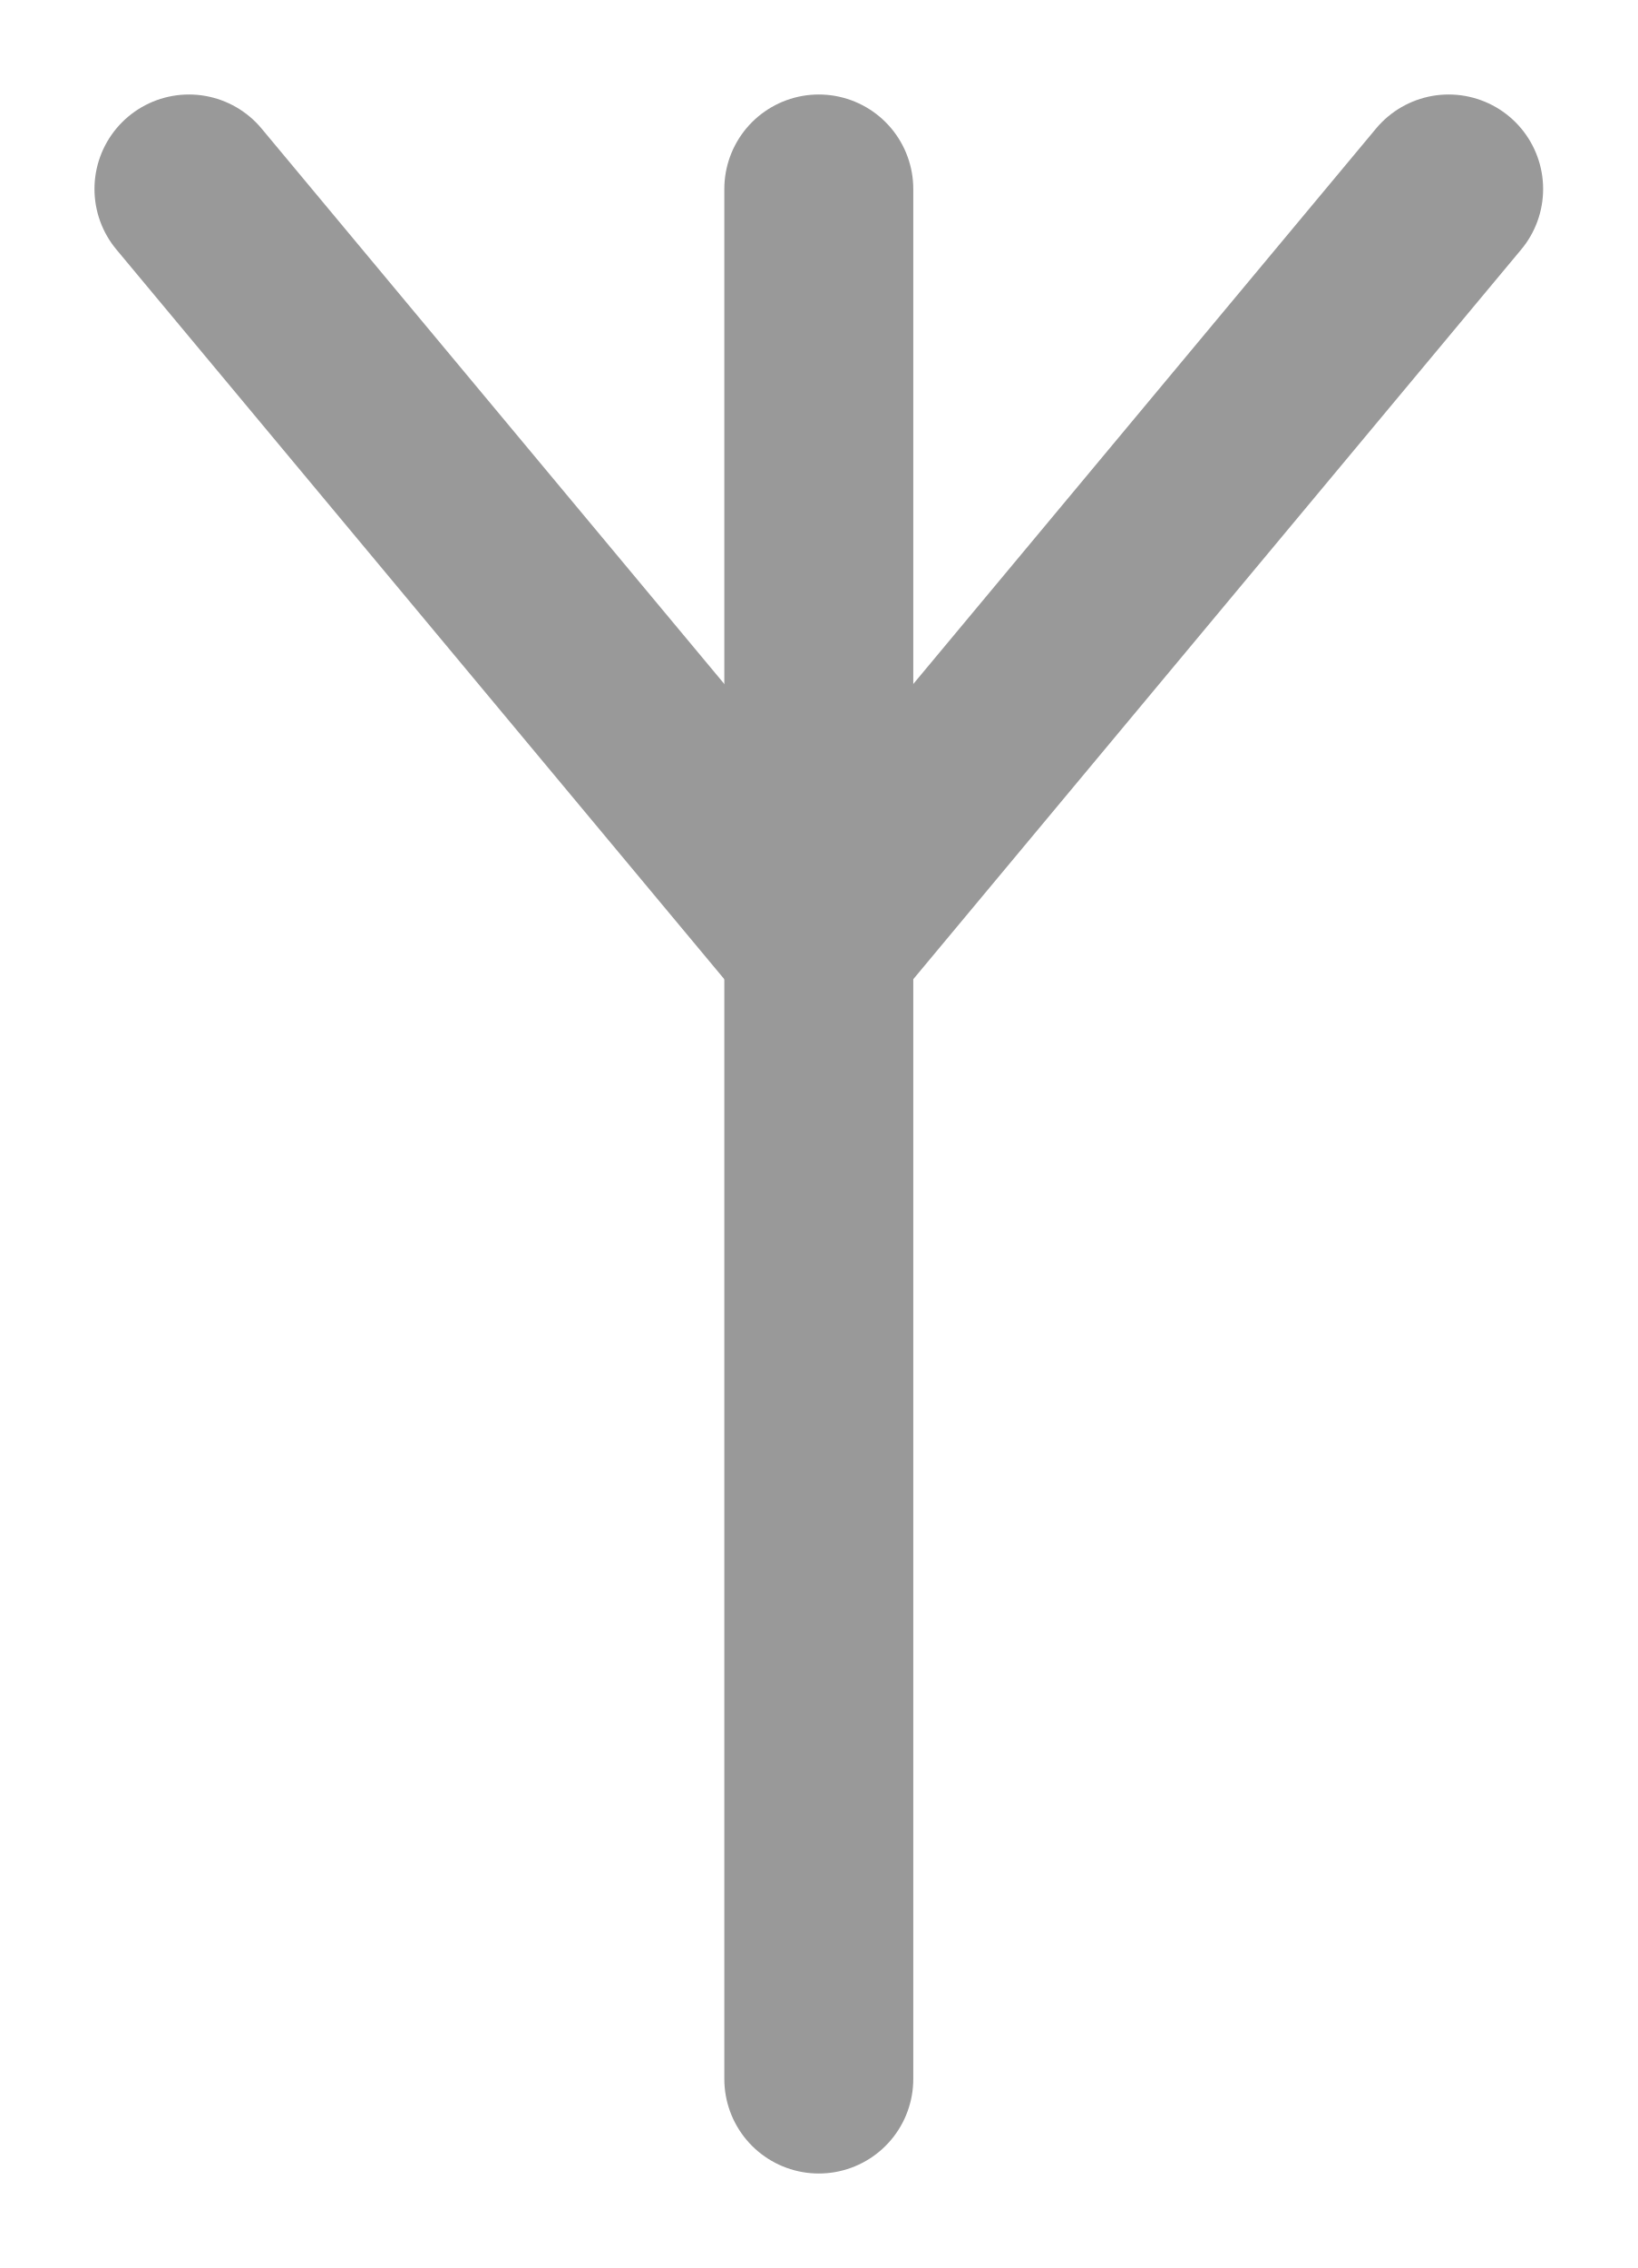
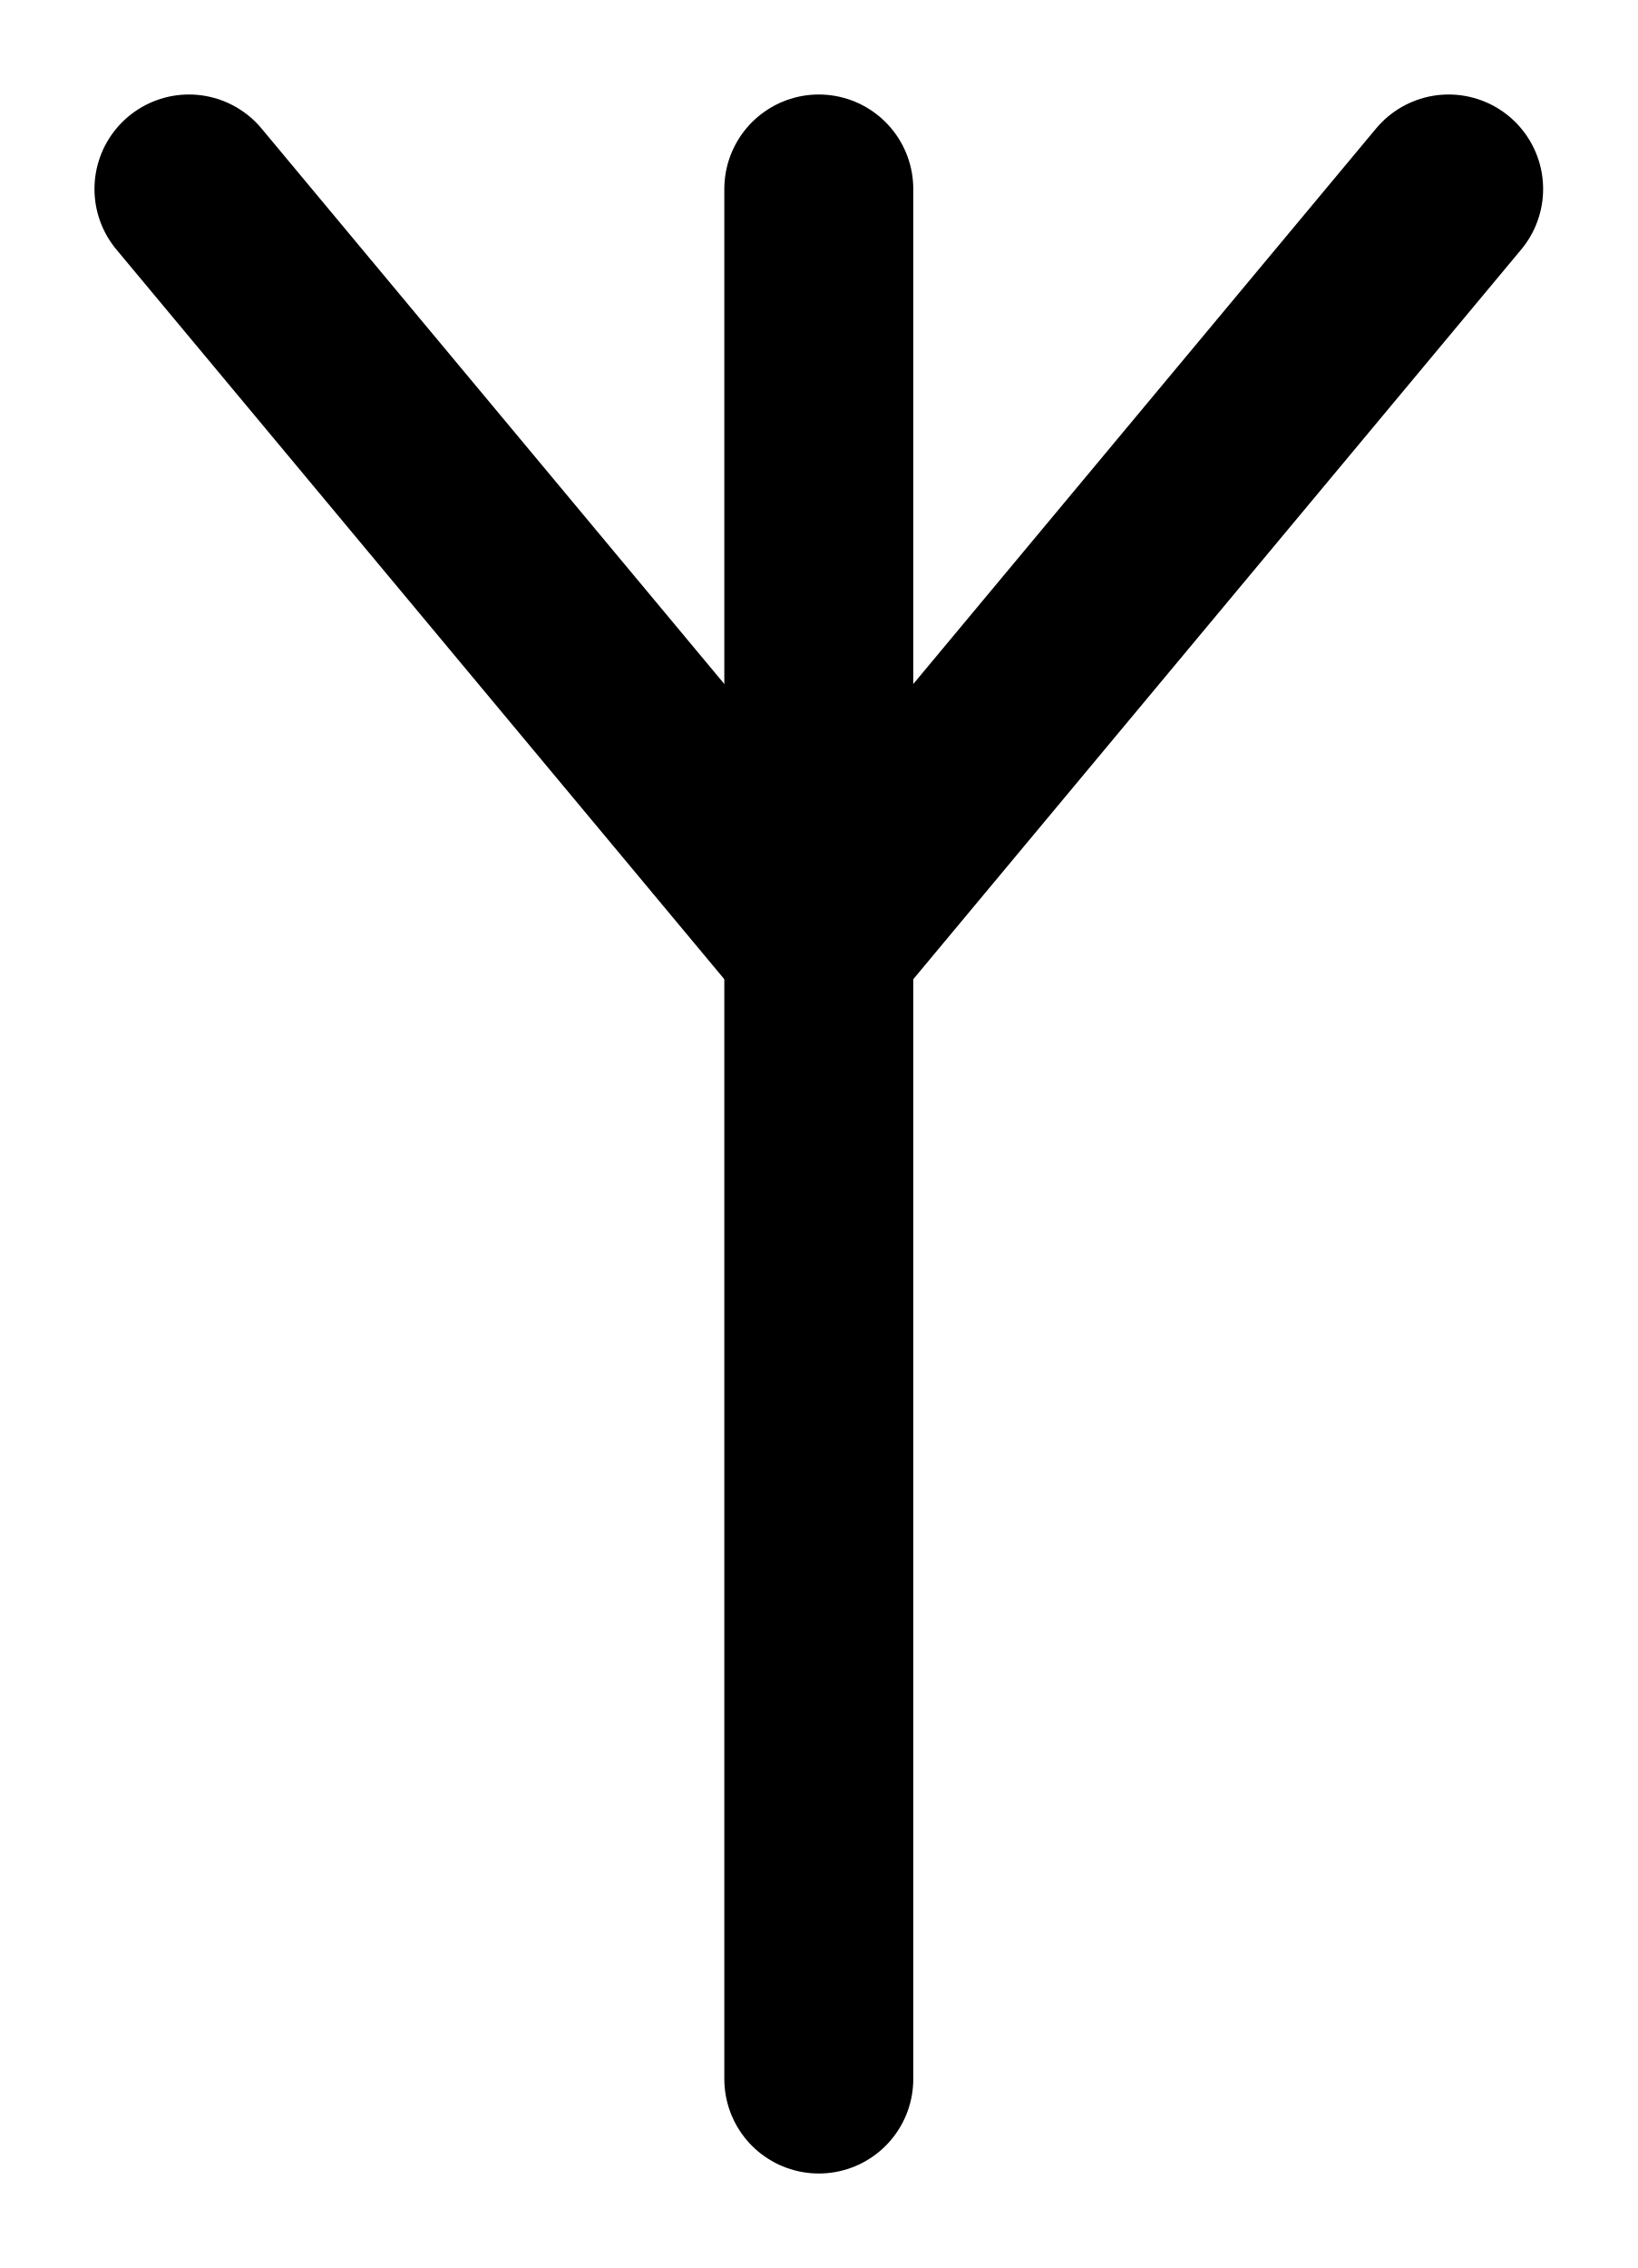
<svg xmlns="http://www.w3.org/2000/svg" version="1.0" id="EtruscanArchaicKh-01" x="0px" y="0px" width="130" height="180">
-   <line fill="none" stroke="#999" stroke-width="15" stroke-linecap="round" stroke-linejoin="round" x1="65.0" y1="15" x2="65.0" y2="165" />
-   <line fill="none" stroke="#999" stroke-width="15" stroke-linecap="round" stroke-linejoin="round" x1="15" y1="15" x2="65.0" y2="75.0" />
-   <line fill="none" stroke="#999" stroke-width="15" stroke-linecap="round" stroke-linejoin="round" x1="65.0" y1="75.0" x2="115" y2="15" />
+   <line fill="none" stroke="#000" stroke-width="15" stroke-linecap="round" stroke-linejoin="round" x1="65.0" y1="15" x2="65.0" y2="165" />
+   <line fill="none" stroke="#000" stroke-width="15" stroke-linecap="round" stroke-linejoin="round" x1="15" y1="15" x2="65.0" y2="75.0" />
+   <line fill="none" stroke="#000" stroke-width="15" stroke-linecap="round" stroke-linejoin="round" x1="65.0" y1="75.0" x2="115" y2="15" />
</svg>
